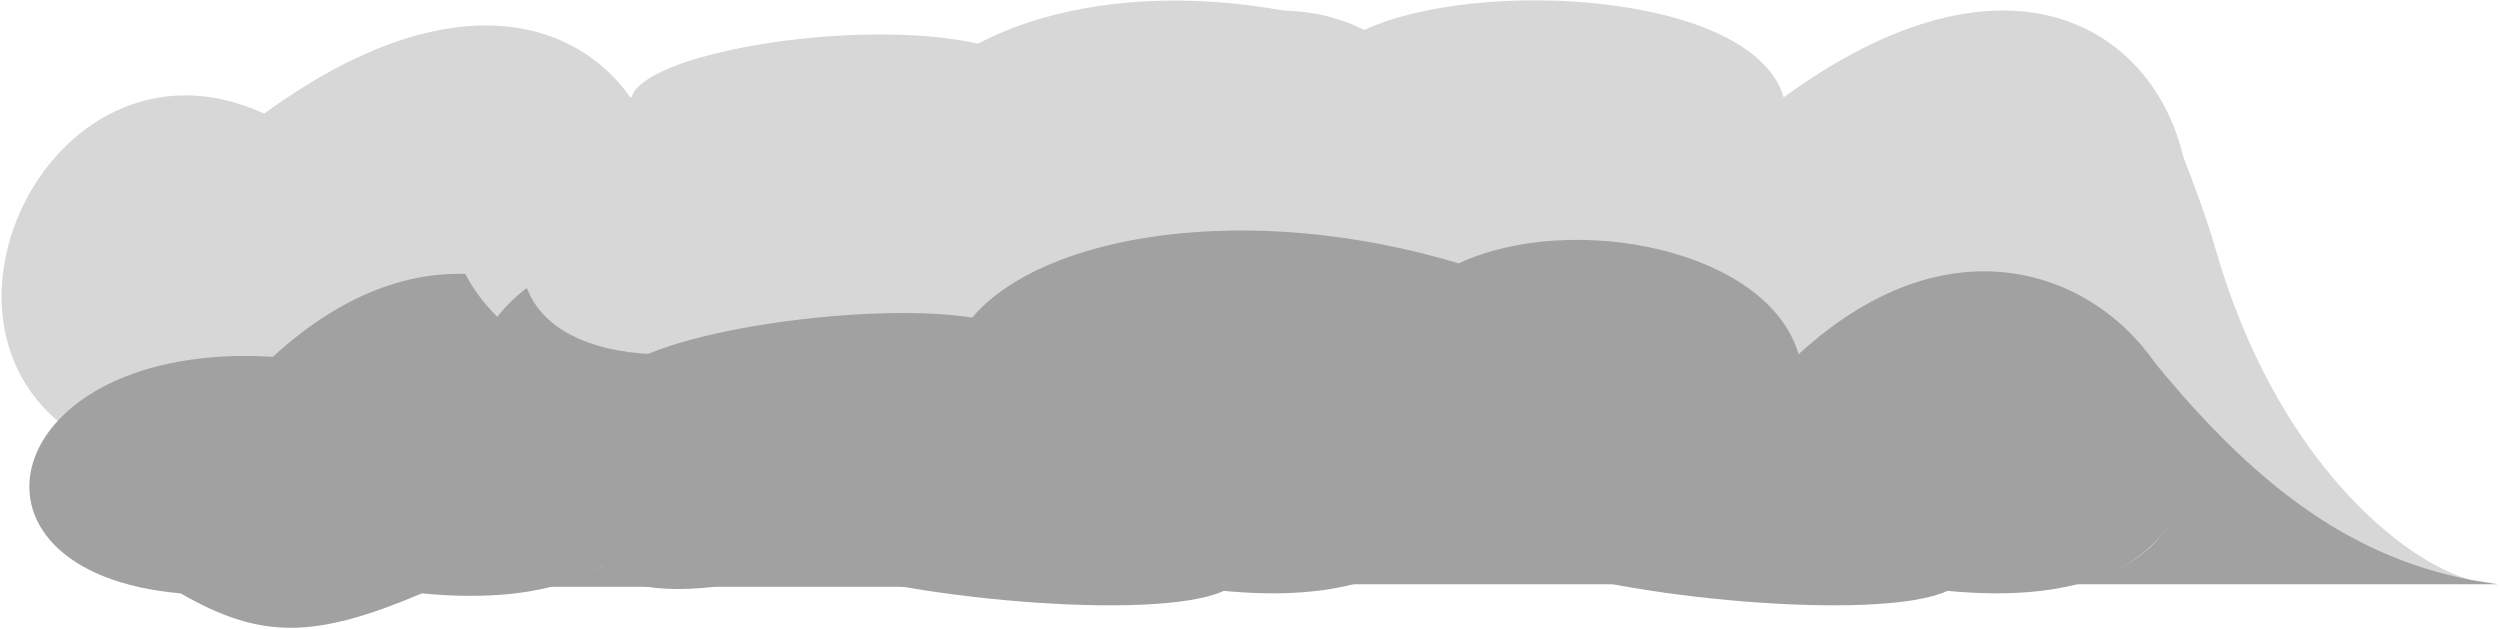
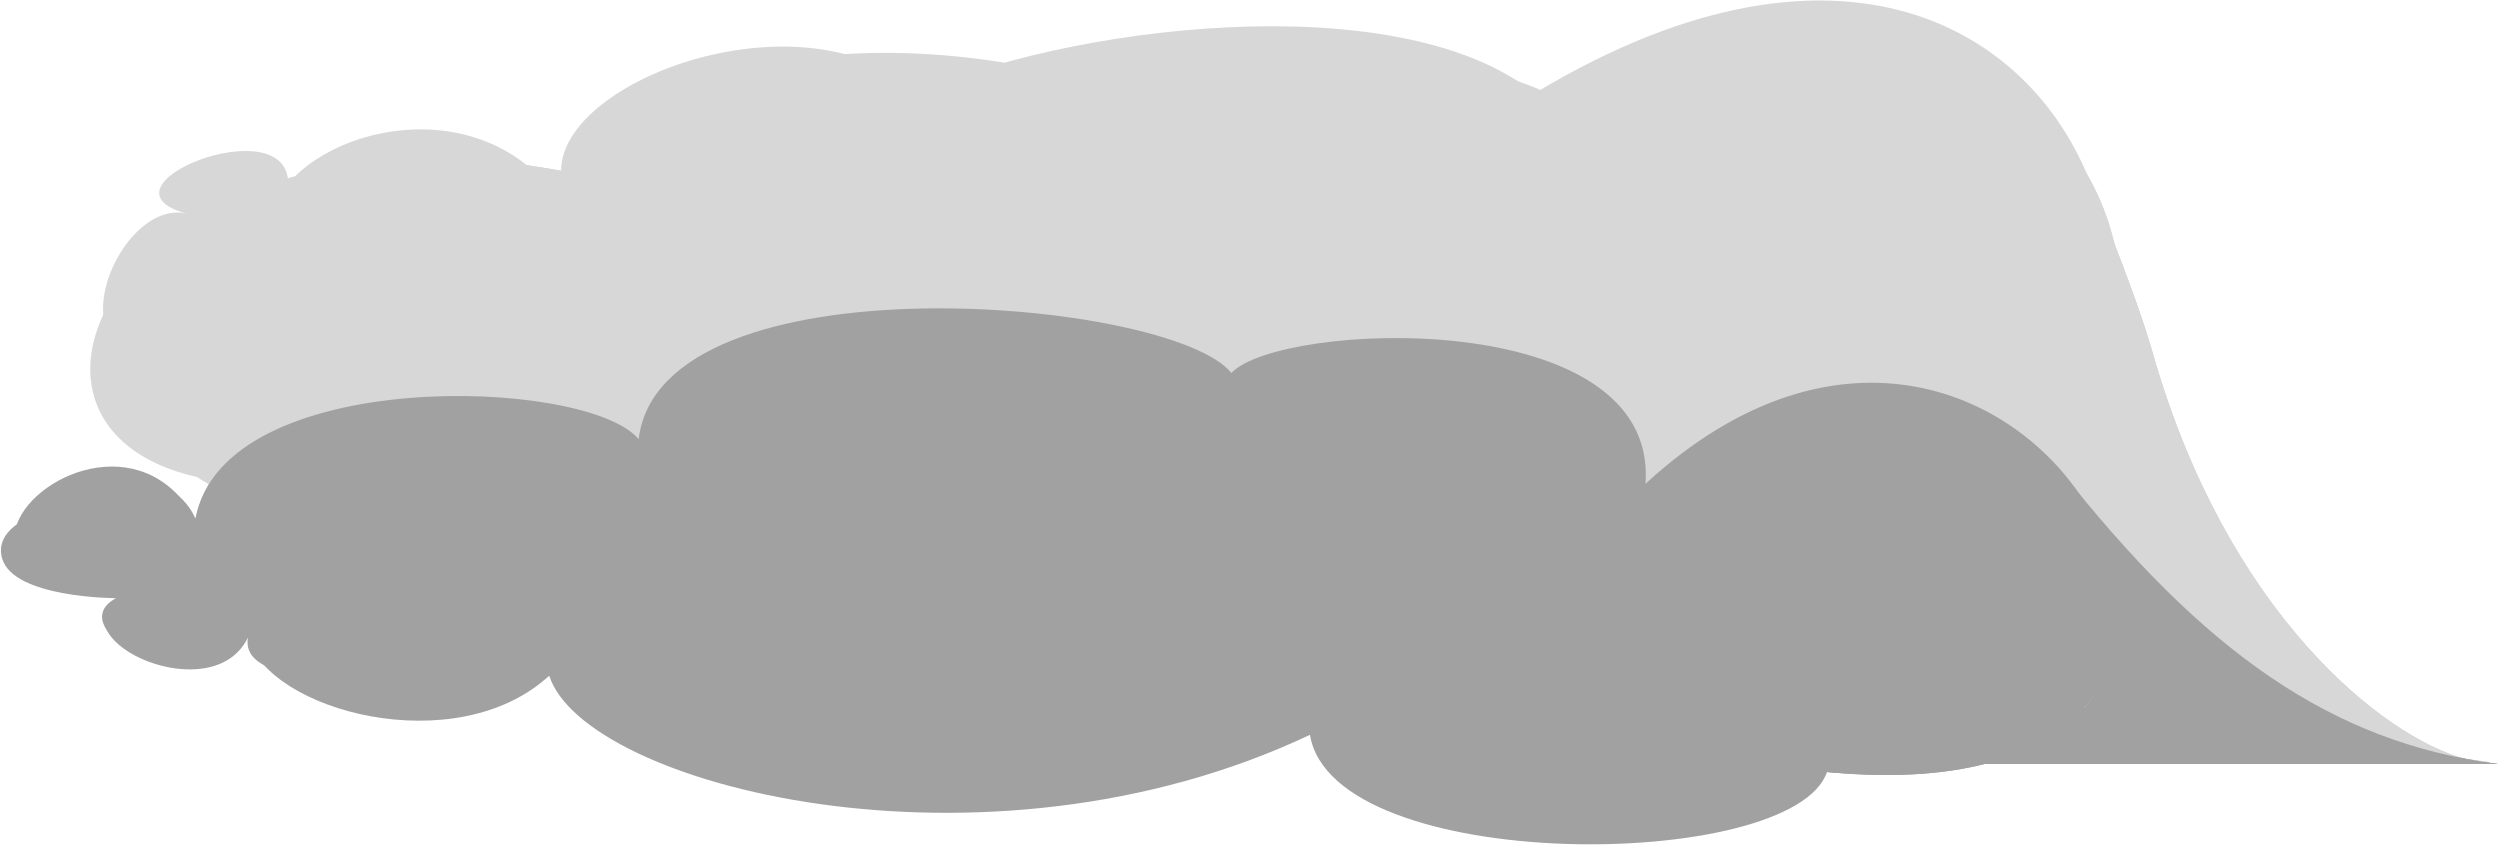
- <svg xmlns="http://www.w3.org/2000/svg" width="1401" height="352" viewBox="0 0 1401 352" fill="none">
-   <g id="grouped-smoke-clouds">
-     <g id="smoke-clouds-1">
-       <path id="bright-trace" d="M529.715 326.449L541.662 328.056C538.291 328.196 534.264 327.671 529.715 326.449L217.538 284.46C301.335 262.412 340.286 219.315 351.718 156.142C354.358 141.553 356.538 81.645 356.538 59.532C356.538 59.532 377.777 110.049 386.193 139.621C420.411 259.86 492.523 316.455 529.715 326.449Z" fill="#D7D7D7" />
-       <path id="bright-cloud" d="M202.81 235.663C470.804 267.424 399.323 -119.327 148.058 63.658C24.756 7.061 -63.325 201.862 61.014 253.061C113.816 269.989 144.608 268.526 202.81 235.663Z" fill="#D7D7D7" />
-       <path id="dark-cloud" d="M236.397 332.531C495.574 357.371 330.697 36.841 152.917 199.946C-0.575 190.677 -34.069 320.716 101.242 332.531C146.603 358.595 176.402 357.874 236.397 332.531Z" fill="#A1A1A1" />
-       <path id="dark-trace" d="M545.048 328.843H300.752C300.752 328.843 362.456 324.091 367.849 271.468C371.973 231.226 345.346 195.754 342.684 192.322C342.613 192.231 342.542 192.14 342.471 192.05C342.471 192.05 342.545 192.142 342.684 192.322C409.626 277.635 468.716 318.889 545.048 328.843Z" fill="#A1A1A1" />
-     </g>
-     <g id="smoke-clouds-2">
-       <path id="bright-cloud_2" d="M979.129 325.041L991.076 326.648C987.705 326.789 983.678 326.263 979.129 325.041L666.952 283.052C750.749 261.004 789.7 217.907 801.132 154.734C803.772 140.146 805.952 80.238 805.952 58.124C805.952 58.124 827.191 108.642 835.607 138.213C869.825 258.452 941.937 315.047 979.129 325.041Z" fill="#D7D7D7" />
-       <path id="bright-cloud_3" d="M593.967 54.553C576.873 -4.312 362.744 21.099 353.944 54.553C227.815 36.954 216.082 167.761 329.87 209.011C381.869 230.031 613.921 251.934 652.224 234.256C920.218 266.017 845.233 -128.433 593.967 54.553Z" fill="#D7D7D7" />
-       <path id="dark-cloud_2" d="M602.331 198.538C585.237 139.673 475.638 118.005 411.839 147.584C216.082 103.23 232.215 324.689 337.35 314.016C345.144 339.355 424.342 331.124 447.995 314.016C499.993 335.036 647.508 348.802 685.811 331.124C944.987 355.964 780.111 35.434 602.331 198.538Z" fill="#A1A1A1" />
-       <path id="dark-trace_2" d="M994.462 327.436H750.166C750.166 327.436 811.871 322.684 817.263 270.06C821.387 229.819 794.76 194.347 792.098 190.914C792.027 190.824 791.956 190.733 791.885 190.643C791.885 190.643 791.959 190.734 792.098 190.914C859.04 276.227 918.131 317.482 994.462 327.436Z" fill="#A1A1A1" />
-     </g>
-     <g id="smoke-clouds-3">
-       <path id="bright-trace_2" d="M1384.72 325.041L1396.67 326.648C1393.3 326.789 1389.27 326.263 1384.72 325.041L1072.54 283.052C1156.34 261.004 1195.29 217.907 1206.72 154.734C1209.36 140.146 1211.54 80.238 1211.54 58.124C1211.54 58.124 1232.78 108.642 1241.2 138.213C1275.42 258.452 1347.53 315.047 1384.72 325.041Z" fill="#D7D7D7" />
-       <path id="bright-cloud_4" d="M764.589 16.764C646.697 -18.708 549.048 7.474 509.115 54.553C284.943 12.881 213.093 216.779 397.573 197.36C414.081 211.505 576.304 245.745 735.461 209.011C787.459 230.031 1019.51 251.934 1057.81 234.256C1325.81 266.017 1250.82 -128.433 999.558 54.553C982.464 -4.312 828.388 -12.815 764.589 16.764Z" fill="#D7D7D7" />
-       <path id="dark-cloud_3" d="M340.897 214.676C304.421 198.538 245.112 209.343 251.987 232.914C257.317 251.19 304.421 251.152 304.421 251.152C301.175 257.421 344.331 280.691 365.063 269.268C370.14 282.807 486.401 301.387 503.649 286.793C520.157 300.938 694.429 350.75 853.586 314.016C905.584 335.036 1053.1 348.802 1091.4 331.124C1350.58 355.964 1185.7 35.434 1007.92 198.538C990.828 139.673 881.229 118.005 817.43 147.584C699.537 112.112 584.709 130.923 544.776 178.002C484.533 168.243 352.295 187.319 340.897 214.676Z" fill="#A1A1A1" />
-       <path id="dark-trace_3" d="M1400.05 327.436H1155.76C1155.76 327.436 1217.46 322.684 1222.85 270.06C1226.98 229.819 1200.35 194.347 1197.69 190.914C1197.62 190.824 1197.55 190.733 1197.48 190.643C1197.48 190.643 1197.55 190.734 1197.69 190.914C1264.63 276.227 1323.72 317.482 1400.05 327.436Z" fill="#A1A1A1" />
-     </g>
+ <svg xmlns="http://www.w3.org/2000/svg" id="grouped-smoke-clouds" width="1150" height="389" viewBox="0 0 1150 389" fill="none">
+   <g id="smoke-clouds-1">
+     <path id="bright-trace" d="M1133.72 349.045L1145.66 350.652C1142.29 350.793 1138.27 350.267 1133.72 349.045L821.54 307.056C905.337 285.008 944.288 241.911 955.72 178.738C958.36 164.149 960.54 104.242 960.54 82.128C960.54 82.128 981.779 132.645 990.194 162.217C1024.41 282.456 1096.52 339.051 1133.72 349.045Z" fill="#D7D7D7" />
+     <path class="bright-cloud" d="M513.587 40.768C395.694 5.296 298.045 31.477 258.113 78.557C33.941 36.884 -37.909 240.782 146.57 221.363C163.079 235.508 325.302 269.748 484.458 233.014C536.457 254.034 768.509 275.937 806.812 258.259C1074.81 290.02 999.821 -104.429 748.555 78.556C731.461 19.692 577.386 11.189 513.587 40.768Z" fill="#D7D7D7" />
+     <path class="dark-cloud" d="M89.894 238.68C53.418 222.542 -5.89 233.347 0.984 256.918C6.315 275.194 53.418 275.155 53.418 275.155C50.173 281.424 93.329 304.695 114.061 293.271C119.138 306.81 235.399 325.391 252.646 310.797C269.155 324.942 443.426 374.754 602.583 338.02C654.581 359.04 802.096 372.805 840.399 355.127C1099.58 379.967 934.699 59.437 756.919 222.542C739.826 163.677 630.226 142.008 566.427 171.587C448.535 136.115 333.707 154.926 293.774 202.006C233.531 192.246 101.293 211.323 89.894 238.68Z" fill="#A1A1A1" />
+     <path id="dark-trace" d="M1149.05 351.439H904.754C904.754 351.439 966.458 346.688 971.851 294.064C975.975 253.822 949.348 218.35 946.686 214.918C946.615 214.827 946.544 214.737 946.473 214.646C946.473 214.646 946.547 214.738 946.686 214.918C1013.63 300.231 1072.72 341.485 1149.05 351.439Z" fill="#A1A1A1" />
+   </g>
+   <g id="smoke-clouds-2">
+     <path id="bright-trace_2" d="M1133.72 349.044L1145.66 350.651C1142.29 350.792 1138.27 350.267 1133.72 349.044L821.54 307.056C905.337 285.007 944.289 241.91 955.72 178.737C958.36 164.149 960.541 104.241 960.541 82.127C960.541 82.127 981.779 132.645 990.195 162.217C1024.41 282.456 1096.53 339.051 1133.72 349.044Z" fill="#D7D7D7" />
+     <path class="bright-cloud" d="M422.562 42.901C371.357 -4.731 258.113 35.756 258.113 78.557C33.941 36.884 34.117 252.433 218.596 233.015C235.105 247.159 325.302 269.748 484.459 233.015C536.457 254.034 768.509 275.937 806.812 258.259C1074.81 290.02 996.53 -132.147 705.973 42.901C641.67 -8.303 486.361 13.322 422.562 42.901Z" fill="#D7D7D7" />
+     <path id="dark-cloud" d="M89.894 238.68C65.285 195.255 13.158 219.269 7.203 243.089C2.078 263.589 53.419 275.155 53.419 275.155C27.895 295.076 97.744 326.798 114.061 293.271C107.994 326.798 239.374 307.865 256.622 293.271C273.13 307.416 442.553 347.53 601.71 310.797C611.758 364.329 825.49 378.604 840.399 355.127C1107.14 376.362 934.699 59.437 756.92 222.542C739.826 163.677 630.227 142.008 566.427 171.587C521.417 101.295 324.956 104.712 293.774 202.006C233.531 192.246 109.703 161.087 89.894 238.68Z" fill="#A1A1A1" />
+     <path id="dark-trace" d="M1149.05 351.439H904.754C904.754 351.439 966.458 346.688 971.851 294.064C975.975 253.822 949.348 218.35 946.686 214.918C946.615 214.827 946.544 214.737 946.473 214.646C946.473 214.646 946.547 214.738 946.686 214.918C1013.63 300.231 1072.72 341.485 1149.05 351.439Z" fill="#A1A1A1" />
+   </g>
+   <g id="smoke-clouds-3">
+     <path id="bright-trace_3" d="M1133.72 349.045L1145.66 350.652C1142.29 350.793 1138.27 350.267 1133.72 349.045L821.54 307.056C905.337 285.008 944.288 241.911 955.72 178.738C958.36 164.149 960.54 104.242 960.54 82.128C960.54 82.128 981.779 132.645 990.194 162.217C1024.41 282.456 1096.52 339.051 1133.72 349.045Z" fill="#D7D7D7" />
+     <path id="bright-cloud_3" d="M509.65 69.019C391.757 33.547 267.022 82.663 267.022 110.745C240.237 42.309 160.389 52.02 132.572 84.473C132.572 48.929 39.848 86.019 86.21 98.382C52.929 89.507 16.668 180.288 90.846 164.834C46.03 194.197 100.119 248.286 146.57 221.363C163.079 235.508 325.302 269.748 484.458 233.014C536.457 254.034 768.509 275.937 806.812 258.259C1074.81 290.02 1000.45 -103.148 749.187 79.837C712.729 25.484 573.449 39.44 509.65 69.019Z" fill="#D7D7D7" />
+     <path id="dark-cloud_3" d="M89.894 238.679C78.45 210.836 26.199 214.951 19.888 238.679C15.157 256.466 53.419 275.155 53.419 275.155C29.877 287.376 75.393 319.373 114.061 293.271C123.3 327.1 209.842 350.281 252.646 310.796C268.567 361.099 452.47 409.007 602.583 338.02C613.191 402.825 824.911 401.28 840.399 355.127C1099.58 379.967 934.699 59.437 756.919 222.542C763.095 140.107 588.465 147.834 566.427 171.587C539.012 137.017 304.112 116.926 293.774 202.006C269.801 173.302 102.737 168.15 89.894 238.679Z" fill="#A1A1A1" />
+     <path id="dark-trace_3" d="M1149.05 351.439H904.754C904.754 351.439 966.458 346.688 971.851 294.064C975.975 253.822 949.348 218.35 946.686 214.918C946.615 214.827 946.544 214.737 946.473 214.646C946.473 214.646 946.547 214.738 946.686 214.918C1013.63 300.231 1072.72 341.485 1149.05 351.439Z" fill="#A1A1A1" />
  </g>
</svg>
